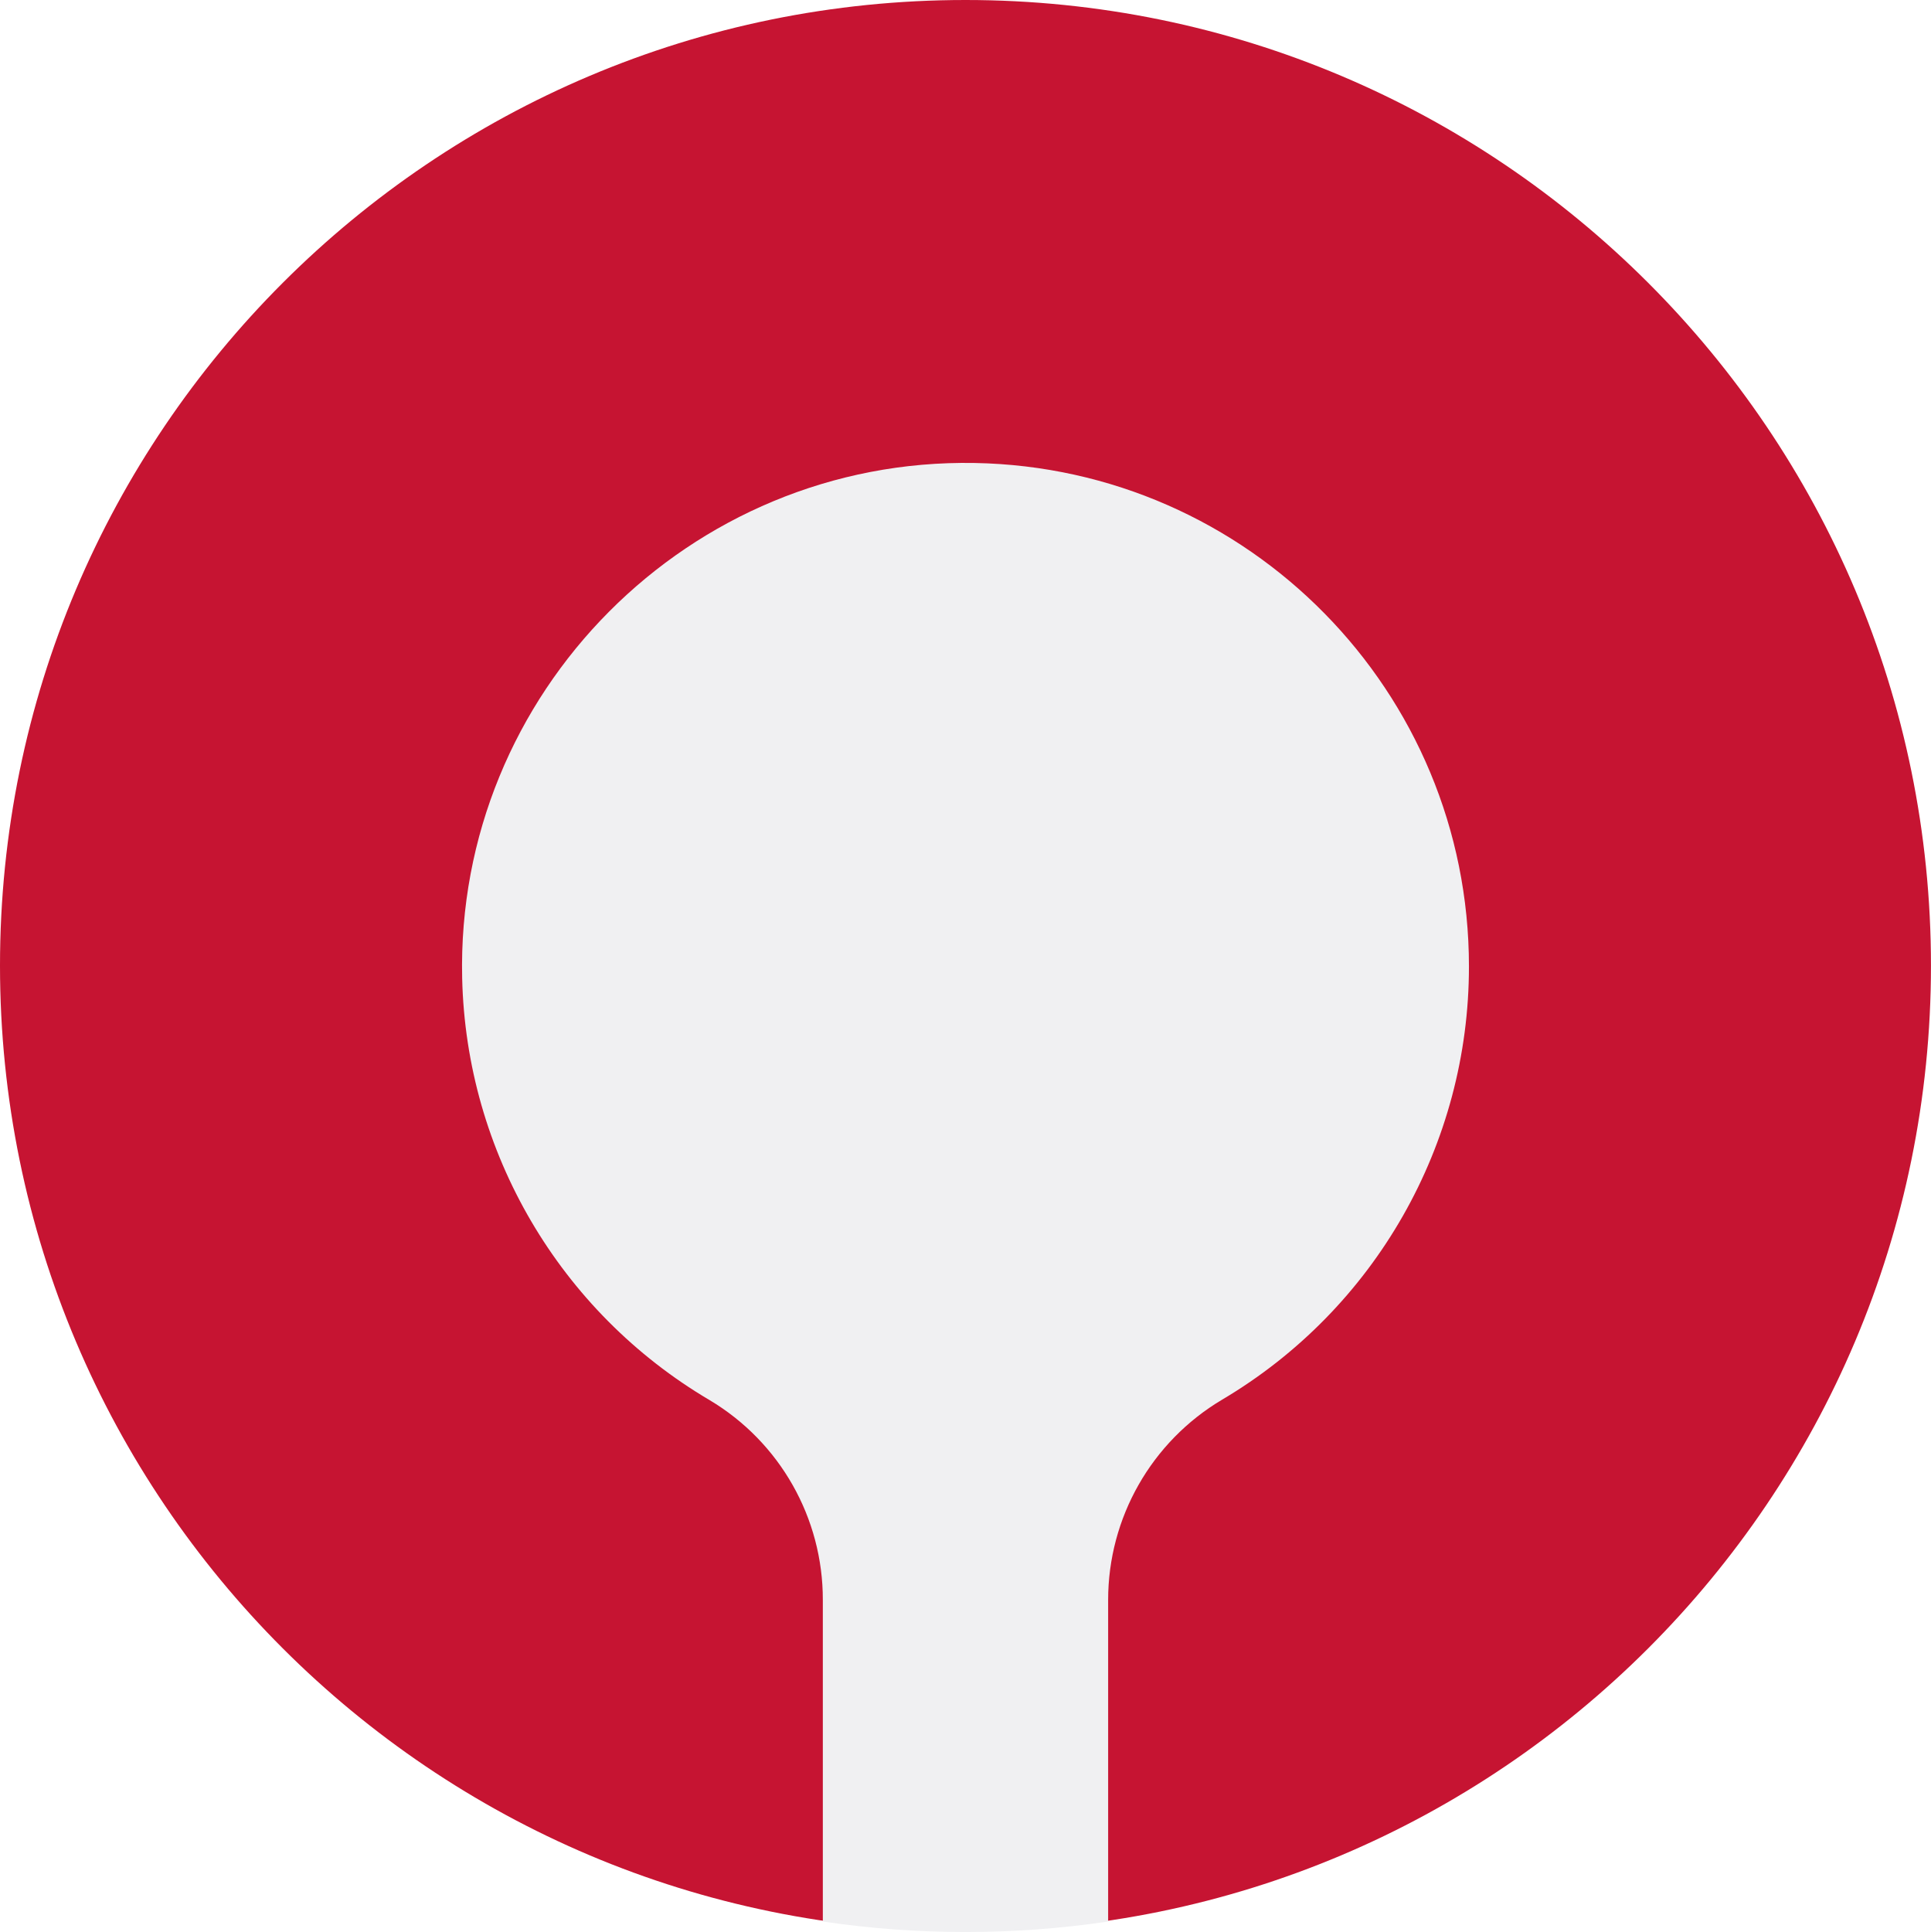
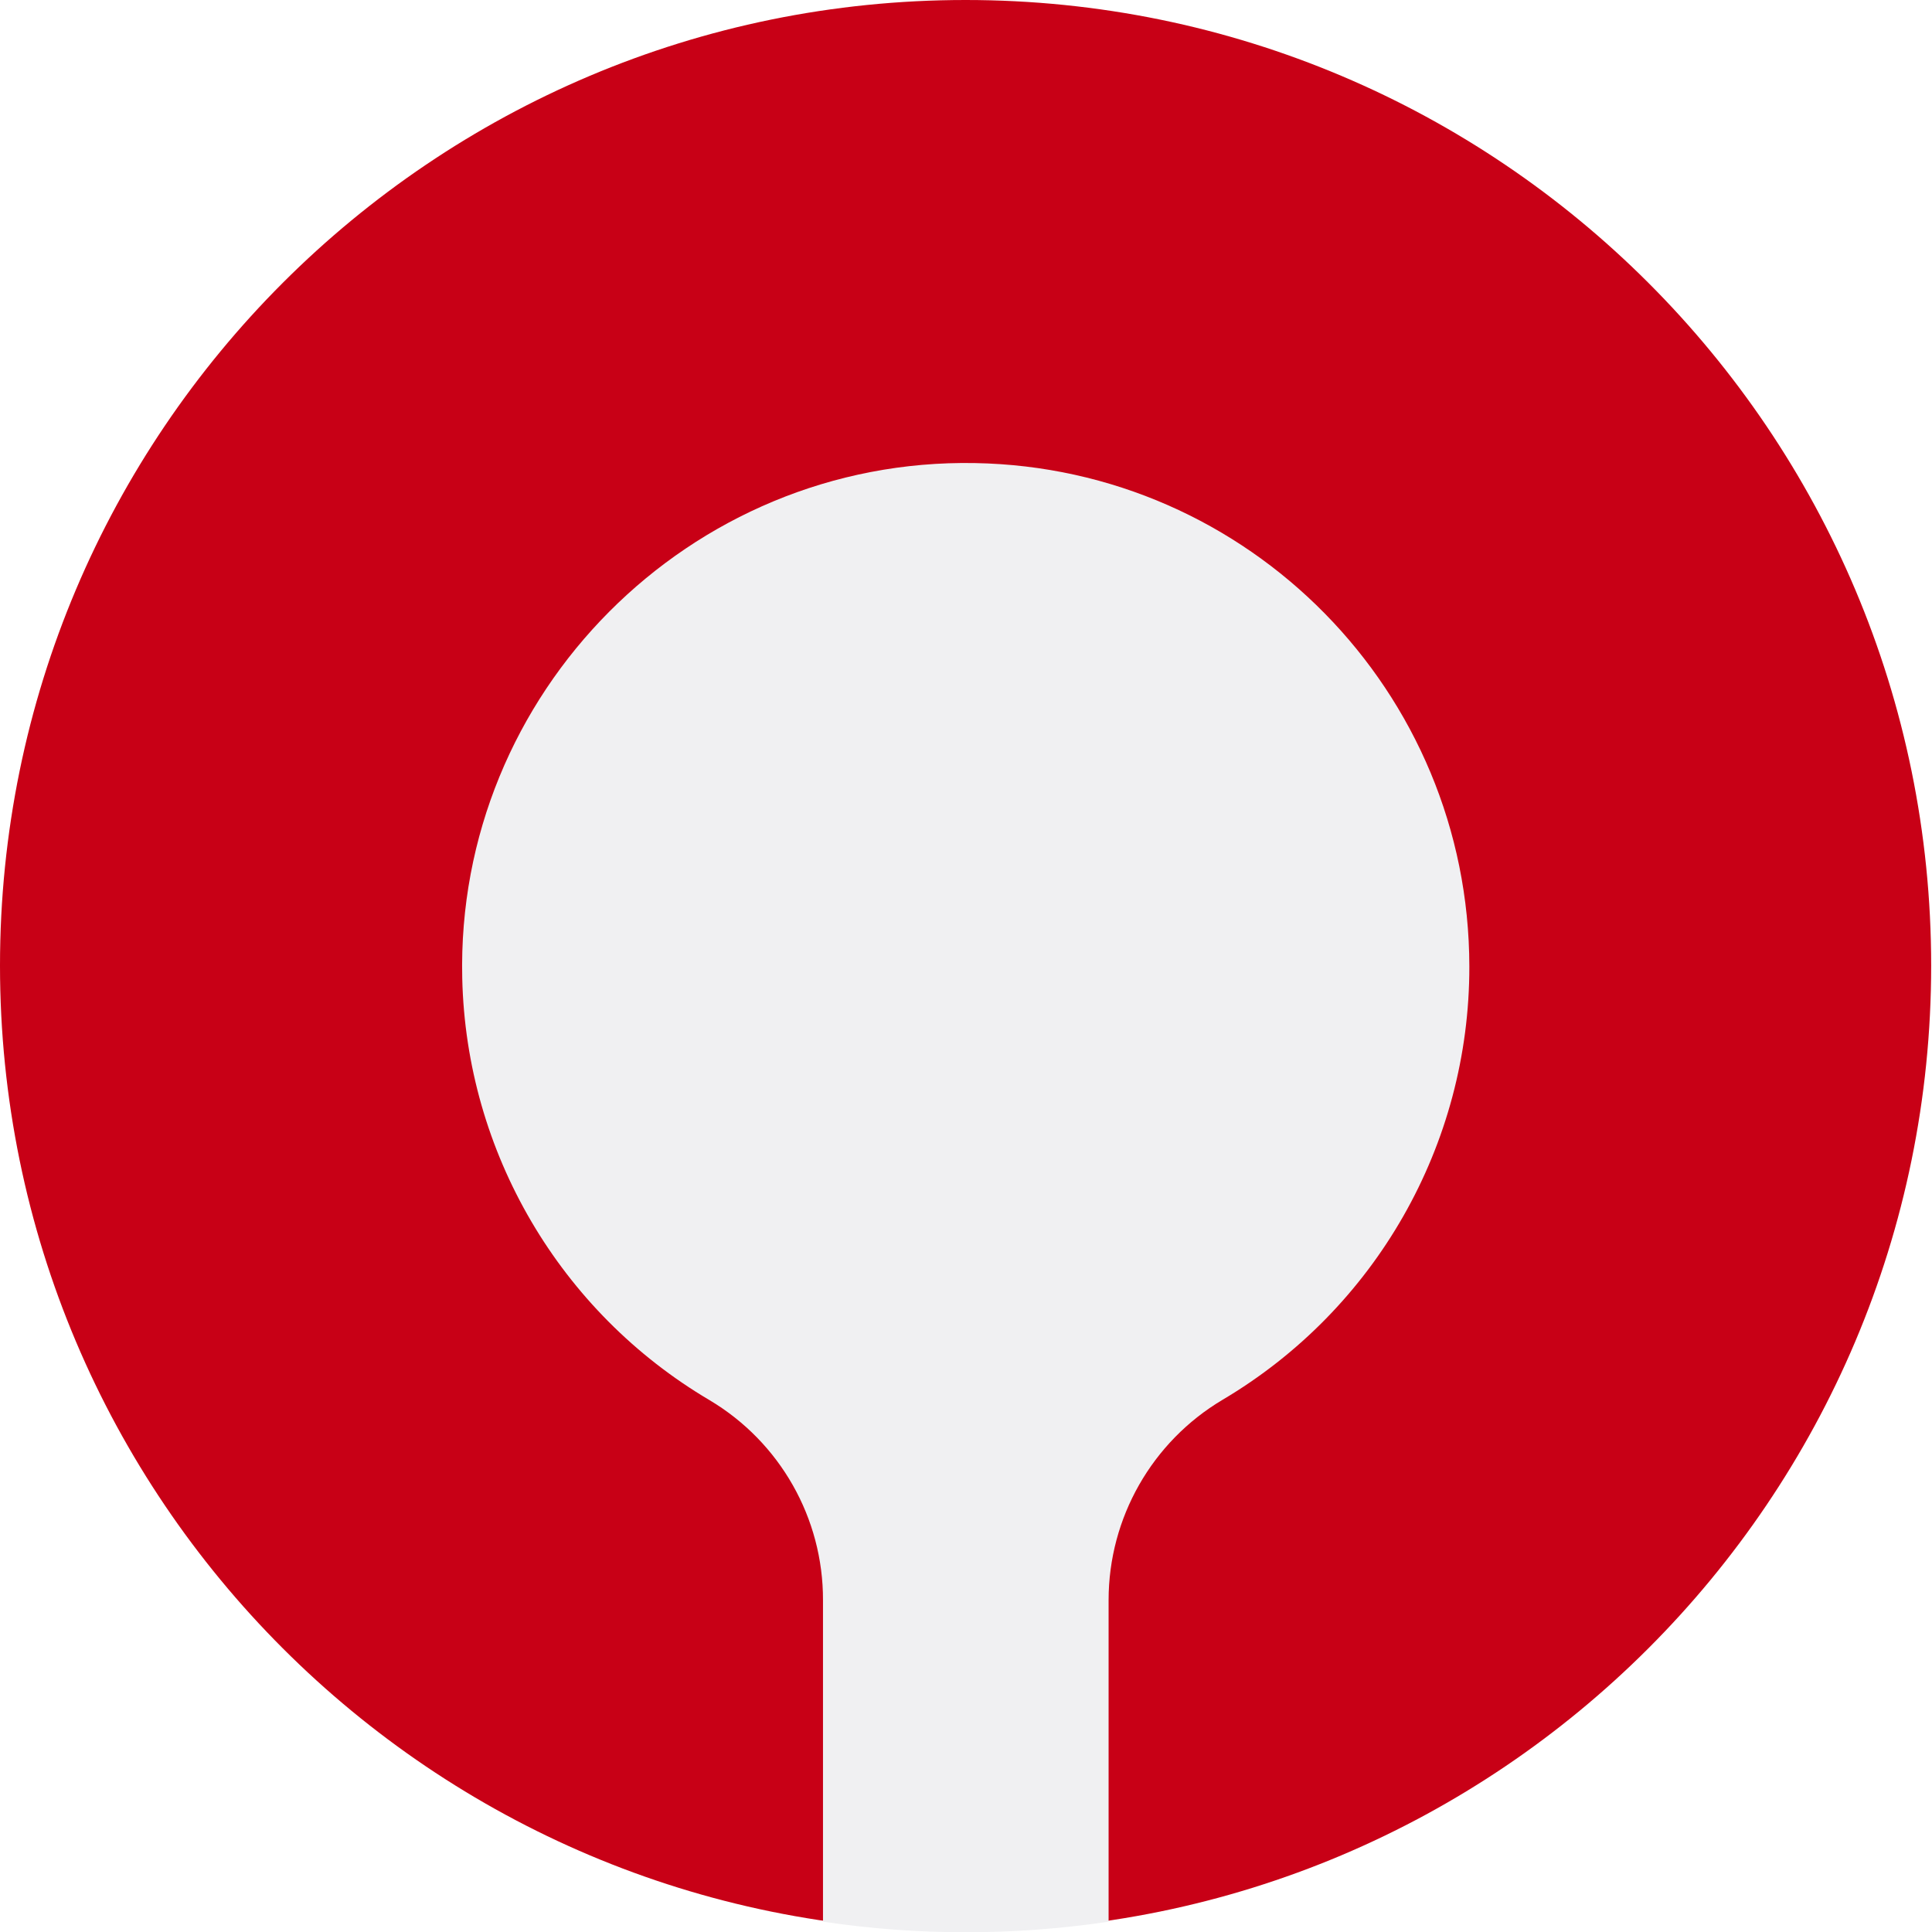
- <svg xmlns="http://www.w3.org/2000/svg" id="Layer_1" data-name="Layer 1" viewBox="0 0 930.45 930.85">
-   <defs>
-     <style>.cls-1{fill:#c61432;}.cls-2{fill:#f0f0f2;}</style>
-   </defs>
-   <circle class="cls-1" cx="465.23" cy="465.23" r="465.23" />
-   <path class="cls-2" d="M504.47,257.84c-137.45-2.48-250.15,110.78-247,248.21A242.47,242.47,0,0,0,376.64,709.32a111.86,111.86,0,0,1,54.62,96.34V960.12a.53.53,0,0,0,.45.52,469.78,469.78,0,0,0,136.58,0,.53.53,0,0,0,.45-.52V805.66a112.24,112.24,0,0,1,54.92-96.52A242.44,242.44,0,0,0,742.6,500.4C742.6,367.91,636.39,260.22,504.47,257.84Z" transform="translate(-34.77 -34.77)" />
+ <svg xmlns="http://www.w3.org/2000/svg" version="1.1" id="Layer_1" x="0px" y="0px" viewBox="0 0 930.5 930.8" style="enable-background:new 0 0 930.5 930.8;" xml:space="preserve">
+   <style type="text/css">
+ 	.st0{fill:#C80016;}
+ 	.st1{fill:#F0F0F2;}
+ </style>
+   <circle class="st0" cx="465.2" cy="465.2" r="465.2" />
+   <path class="st1" d="M469.7,223.1c-137.4-2.5-250.2,110.8-247,248.2c1.9,83.8,47,160.7,119.2,203.3c33.9,20.2,54.7,56.8,54.6,96.3  v154.5c0,0.3,0.2,0.5,0.5,0.5c45.3,6.7,91.3,6.7,136.6,0c0.3,0,0.4-0.3,0.5-0.5V770.9c0-39.6,20.9-76.3,54.9-96.5  c73.8-43.7,119-123,118.9-208.7C707.8,333.1,601.6,225.4,469.7,223.1z" />
</svg>
